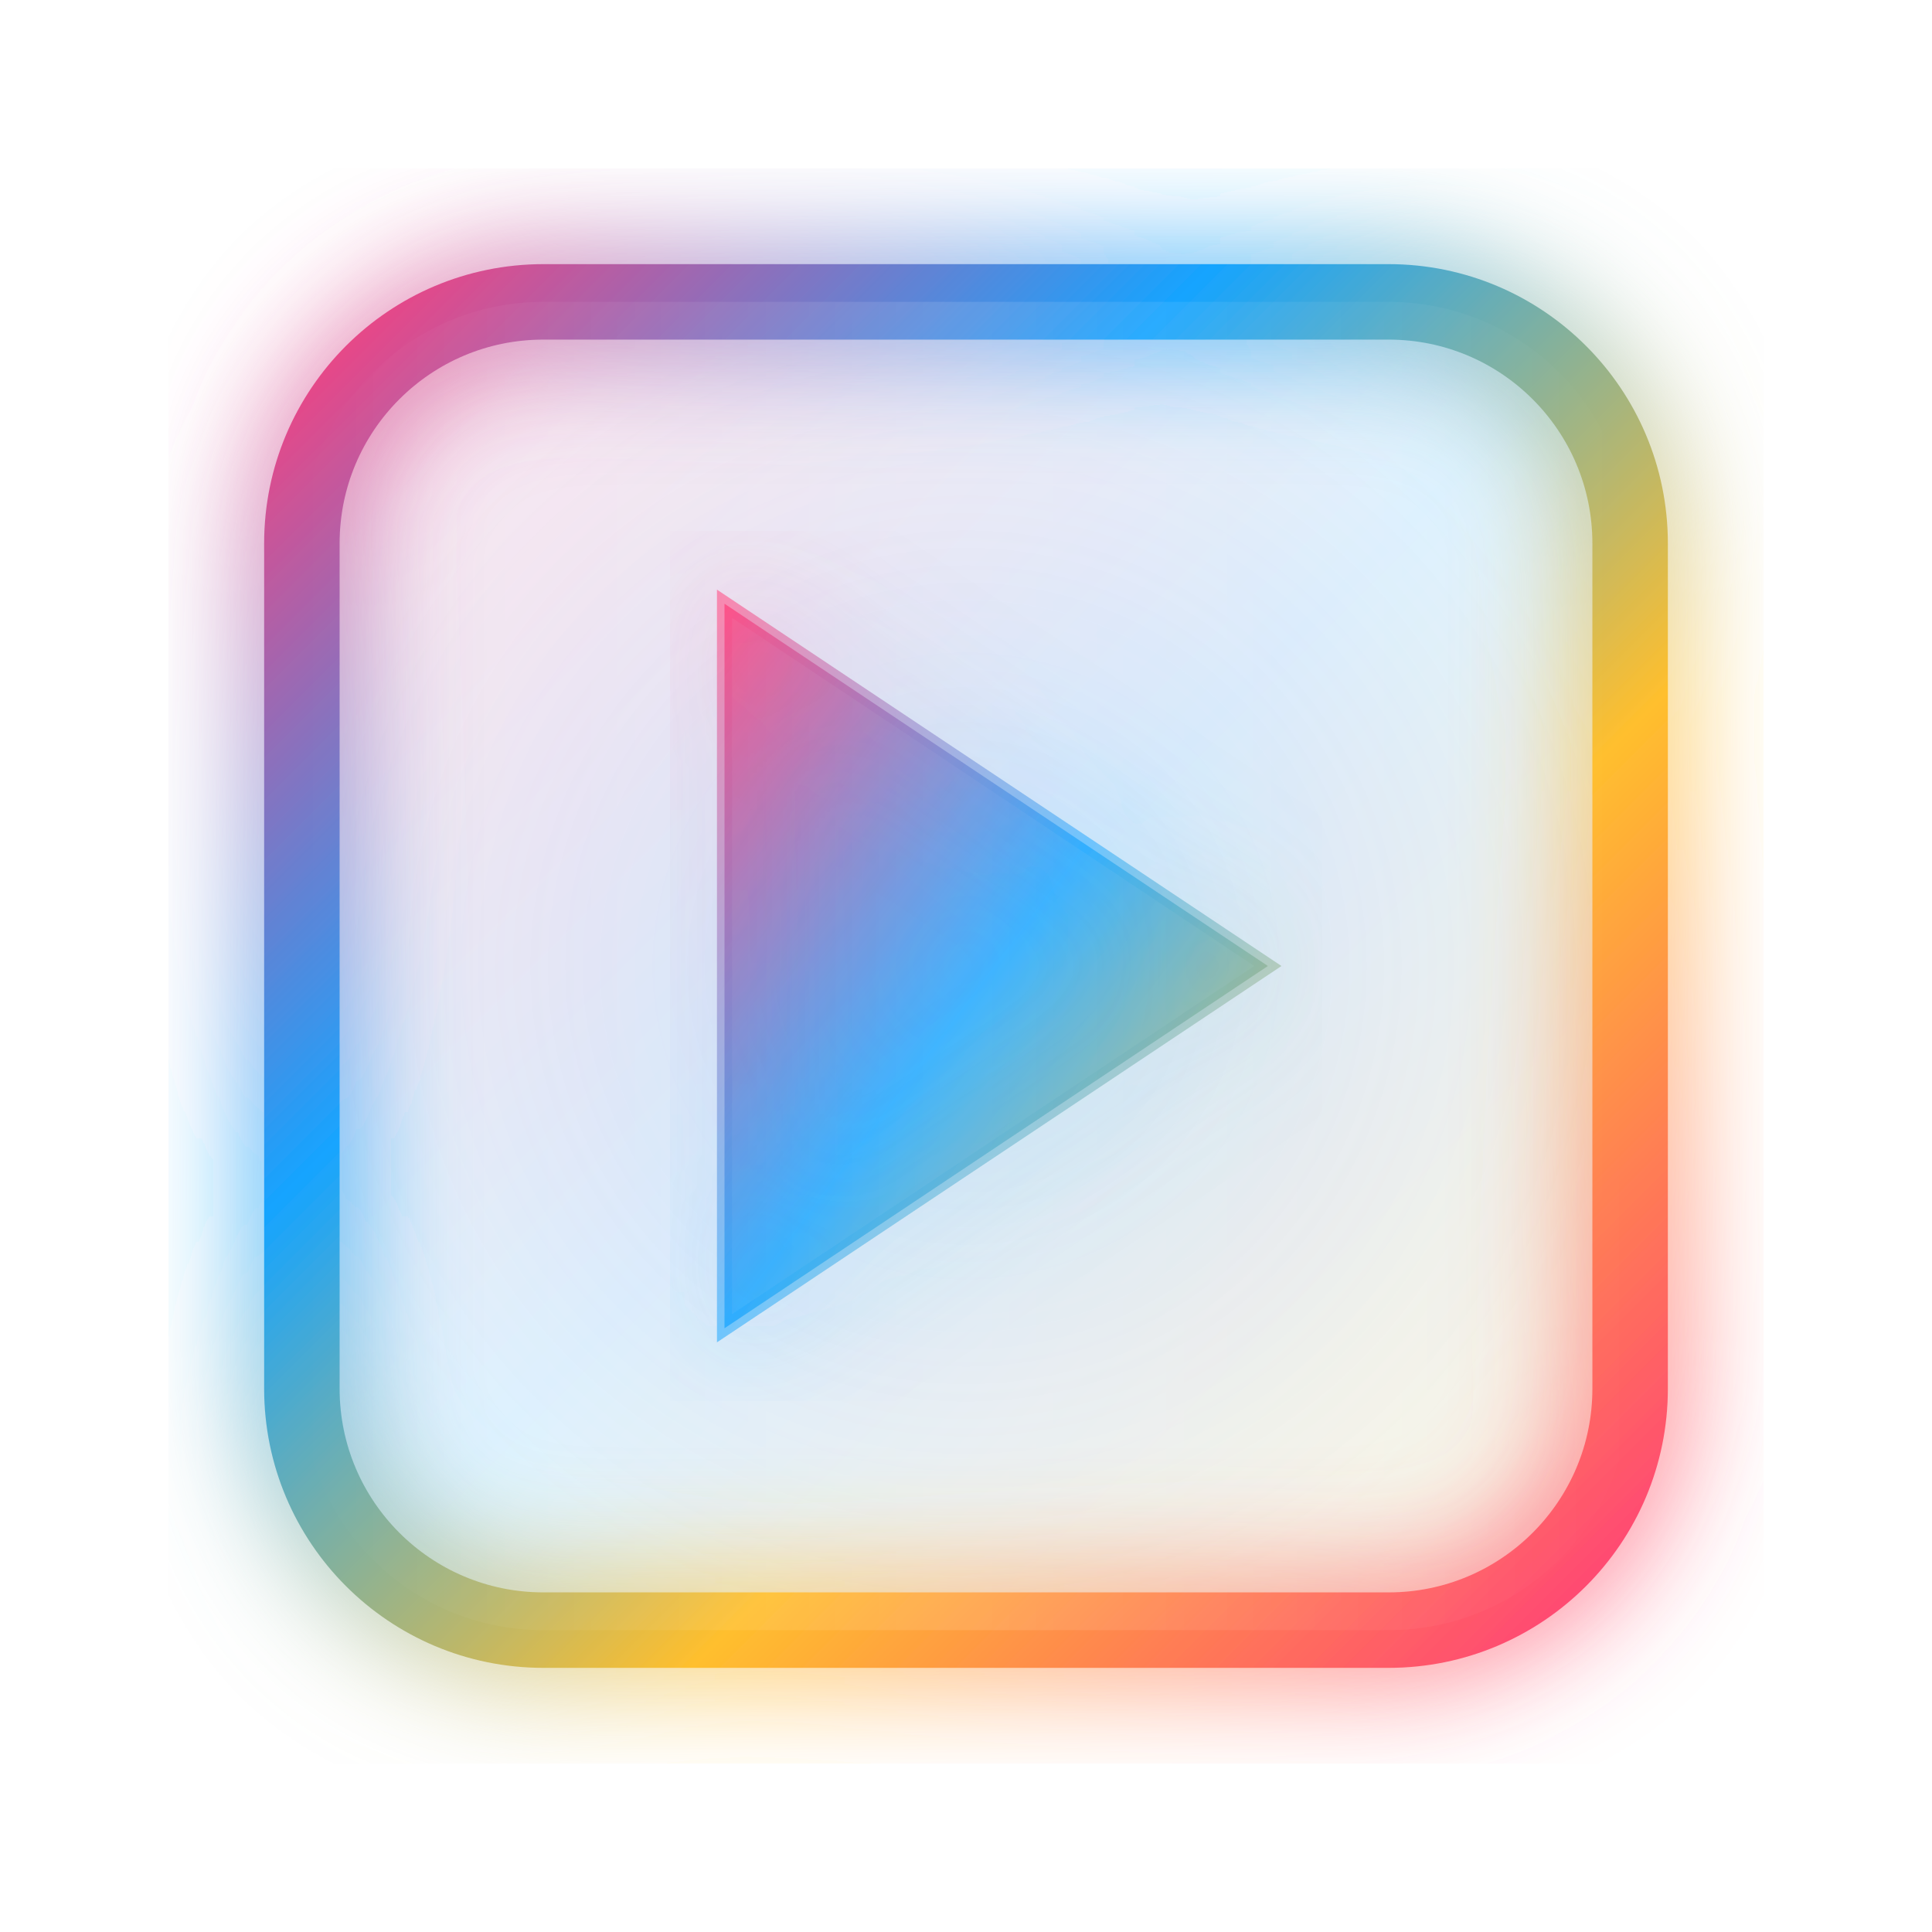
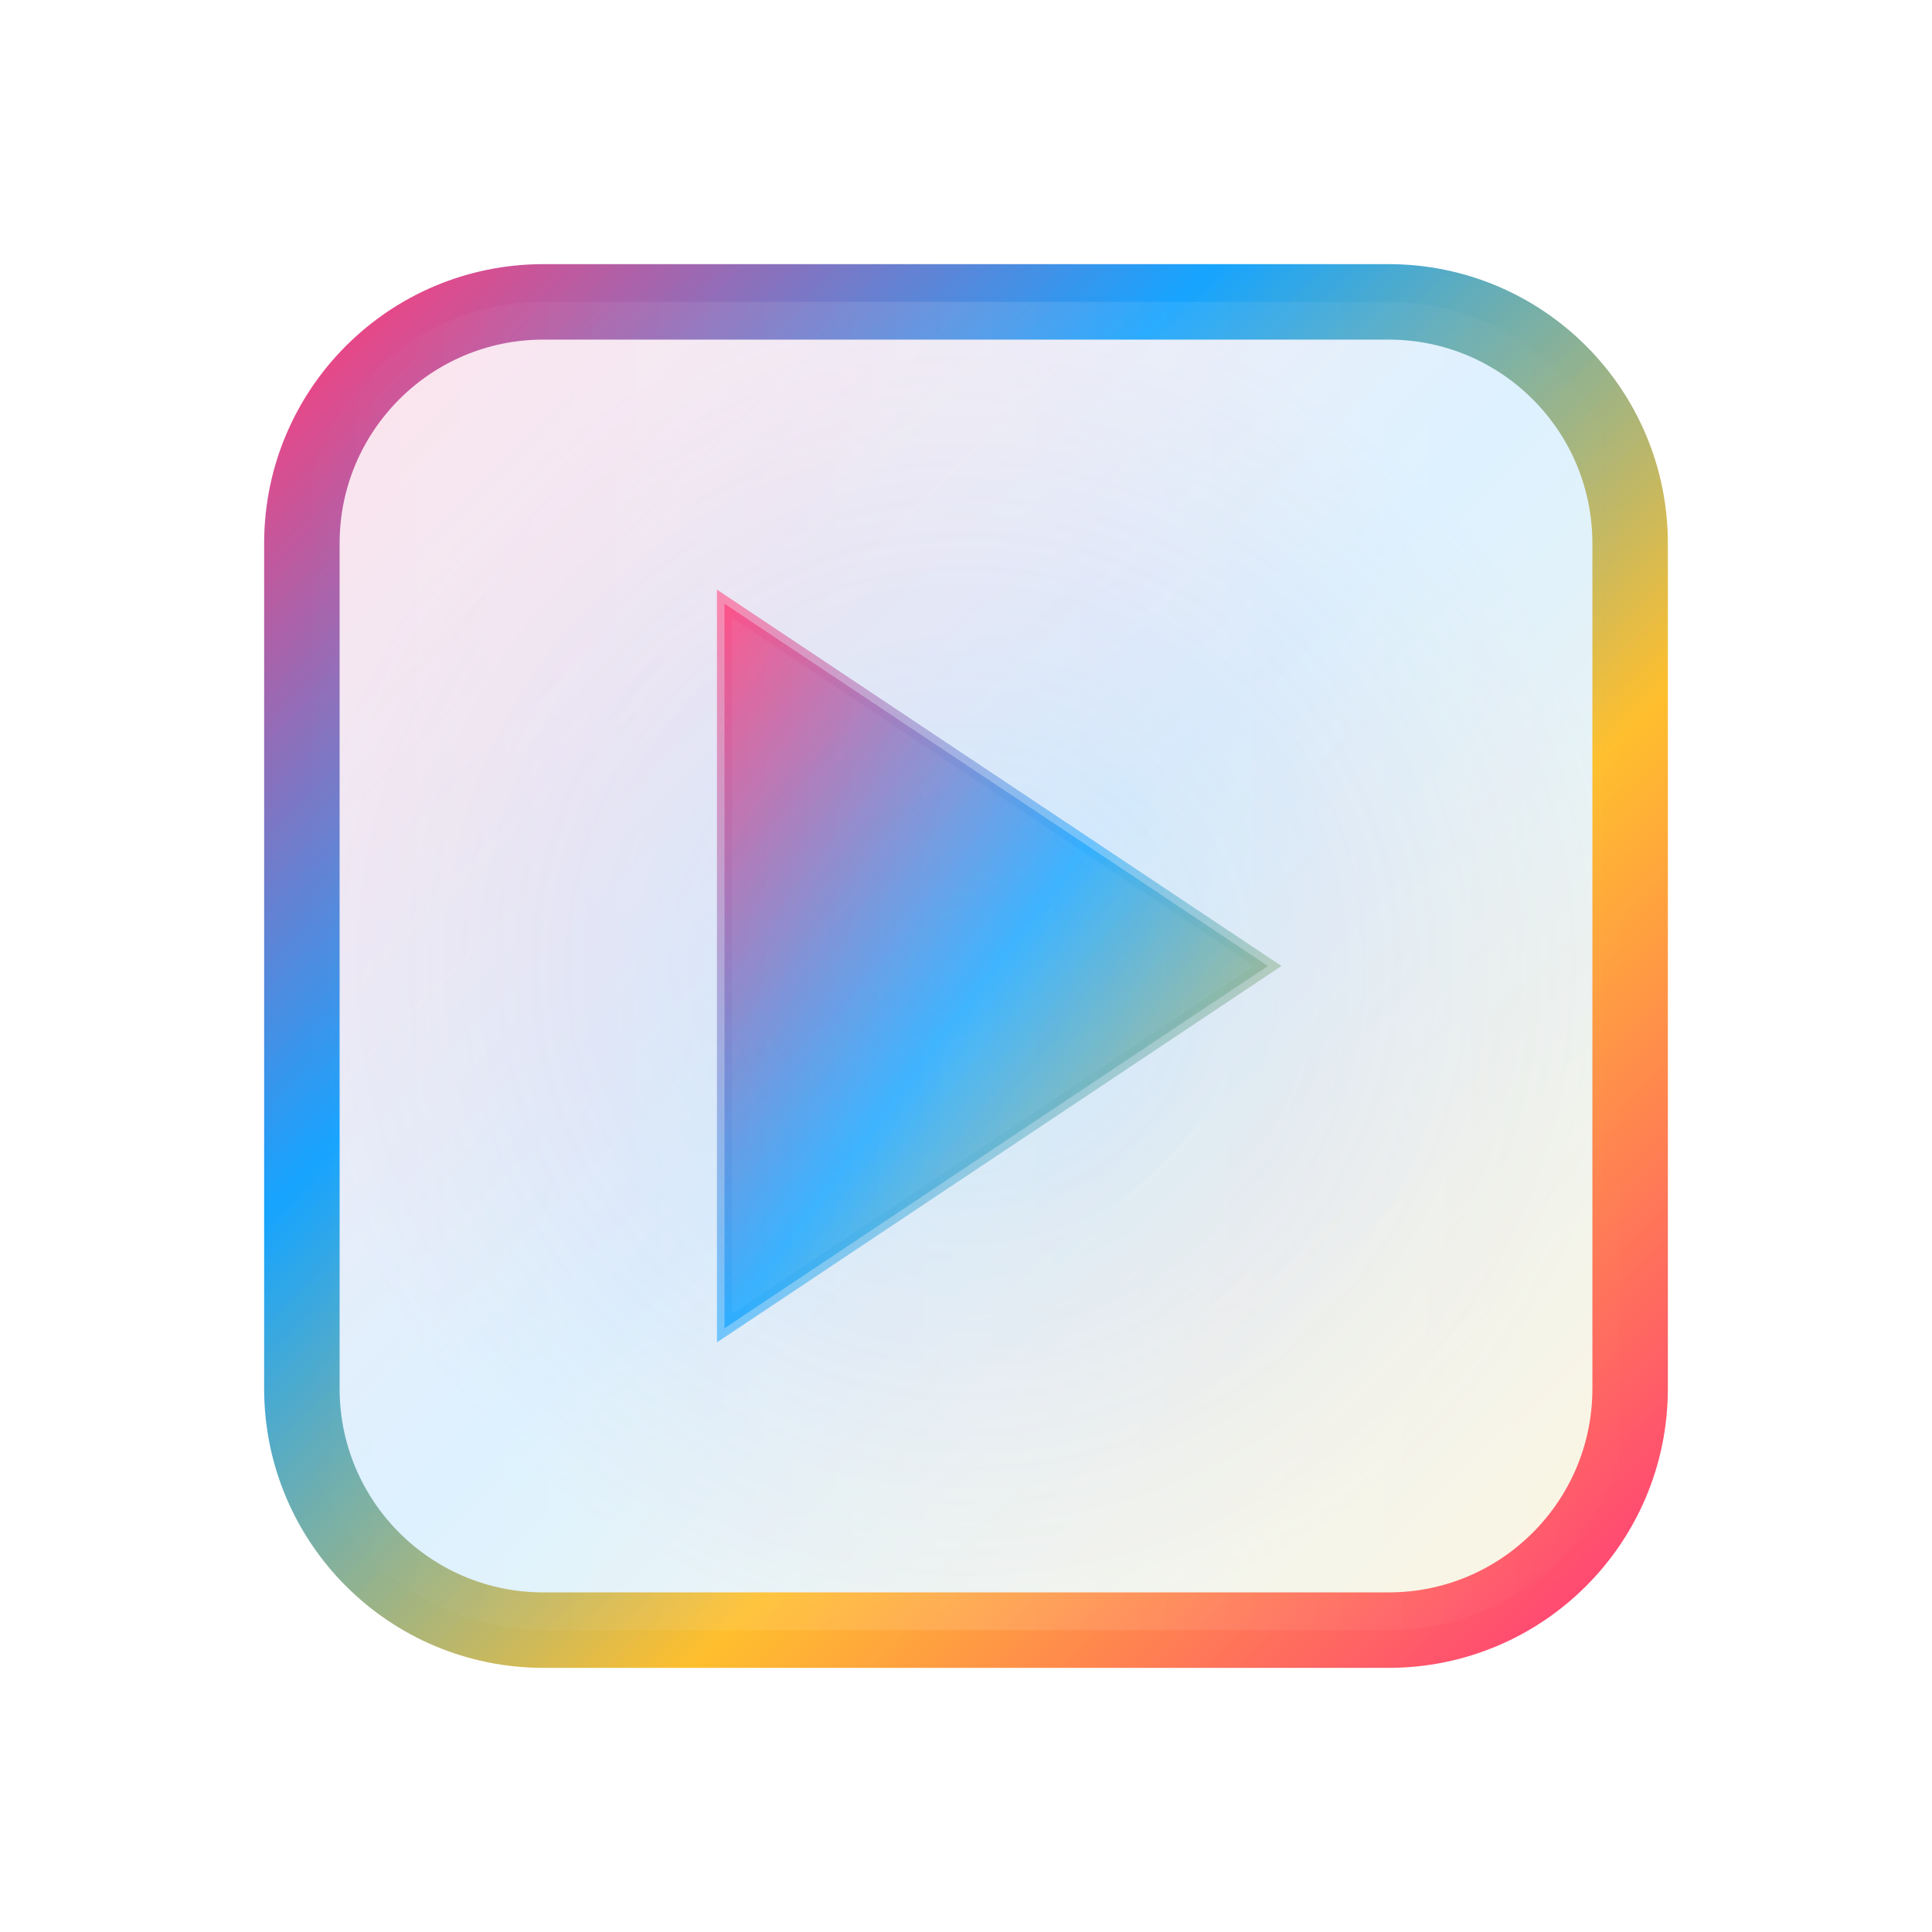
<svg xmlns="http://www.w3.org/2000/svg" width="64" height="64" viewBox="0 0 64 64">
  <defs>
    <linearGradient id="borderGrad" x1="0%" y1="0%" x2="100%" y2="100%">
      <stop offset="0%" stop-color="#ff3d7a">
        <animate attributeName="stop-color" values="#ff3d7a;#16a4ff;#ffbf2d;#ff3d7a" dur="4s" repeatCount="indefinite" />
      </stop>
      <stop offset="33%" stop-color="#16a4ff">
        <animate attributeName="stop-color" values="#16a4ff;#ffbf2d;#ff3d7a;#16a4ff" dur="4s" repeatCount="indefinite" />
      </stop>
      <stop offset="66%" stop-color="#ffbf2d">
        <animate attributeName="stop-color" values="#ffbf2d;#ff3d7a;#16a4ff;#ffbf2d" dur="4s" repeatCount="indefinite" />
      </stop>
      <stop offset="100%" stop-color="#ff3d7a">
        <animate attributeName="stop-color" values="#ff3d7a;#16a4ff;#ffbf2d;#ff3d7a" dur="4s" repeatCount="indefinite" />
      </stop>
      <animateTransform attributeName="gradientTransform" type="rotate" values="0 32 32;360 32 32" dur="8s" repeatCount="indefinite" />
    </linearGradient>
    <linearGradient id="iconGrad" x1="0%" y1="0%" x2="100%" y2="100%">
      <stop offset="0%" stop-color="#ff3d7a" />
      <stop offset="50%" stop-color="#16a4ff" />
      <stop offset="100%" stop-color="#ffbf2d" />
    </linearGradient>
    <path id="playIcon" d="M24 20 L24 44 L42 32 Z" />
    <radialGradient id="pulseGrad">
      <stop offset="0%" stop-color="#16a4ff" stop-opacity="0.3">
        <animate attributeName="stop-opacity" values="0.3;0.1;0.3" dur="3s" repeatCount="indefinite" />
      </stop>
      <stop offset="100%" stop-color="#ff3d7a" stop-opacity="0">
        <animate attributeName="stop-opacity" values="0;0.2;0" dur="3s" repeatCount="indefinite" />
      </stop>
    </radialGradient>
    <linearGradient id="shimmer" x1="0%" y1="0%" x2="100%" y2="0%">
      <stop offset="0%" stop-color="#ffffff" stop-opacity="0" />
      <stop offset="50%" stop-color="#ffffff" stop-opacity="0.3">
        <animate attributeName="stop-opacity" values="0;0.3;0" dur="3s" repeatCount="indefinite" />
      </stop>
      <stop offset="100%" stop-color="#ffffff" stop-opacity="0" />
      <animateTransform attributeName="gradientTransform" type="translate" values="-1 0;1 0;-1 0" dur="6s" repeatCount="indefinite" />
    </linearGradient>
-     <filter id="glow">
-       <feGaussianBlur stdDeviation="2" result="coloredBlur" />
-       <feMerge>
-         <feMergeNode in="coloredBlur" />
-         <feMergeNode in="SourceGraphic" />
-       </feMerge>
-     </filter>
  </defs>
  <g id="icon">
    <rect x="10" y="10" width="44" height="44" rx="8" fill="url(#pulseGrad)" opacity="0.5" />
    <rect x="10" y="10" width="44" height="44" rx="8" fill="url(#iconGrad)" opacity="0.15" />
    <rect x="10" y="10" width="44" height="44" rx="8" fill="none" stroke="url(#borderGrad)" stroke-width="2.5" stroke-linecap="round" filter="url(#glow)">
      <animate attributeName="stroke-width" values="2.5;3;2.5" dur="2s" repeatCount="indefinite" />
    </rect>
    <use href="#playIcon" fill="url(#iconGrad)" opacity="0.9">
      <animateTransform attributeName="transform" type="scale" values="1 1;1.05 1.05;1 1" dur="2s" additive="sum" repeatCount="indefinite" />
      <animate attributeName="opacity" values="0.9;1;0.9" dur="4s" repeatCount="indefinite" />
    </use>
    <use href="#playIcon" fill="none" stroke="url(#iconGrad)" stroke-width="0.5" opacity="0.6" filter="url(#glow)">
      <animate attributeName="stroke-width" values="0.5;1;0.5" dur="3s" repeatCount="indefinite" />
    </use>
    <rect x="10" y="10" width="44" height="44" rx="8" fill="url(#shimmer)" pointer-events="none" opacity="0.4" />
  </g>
</svg>
